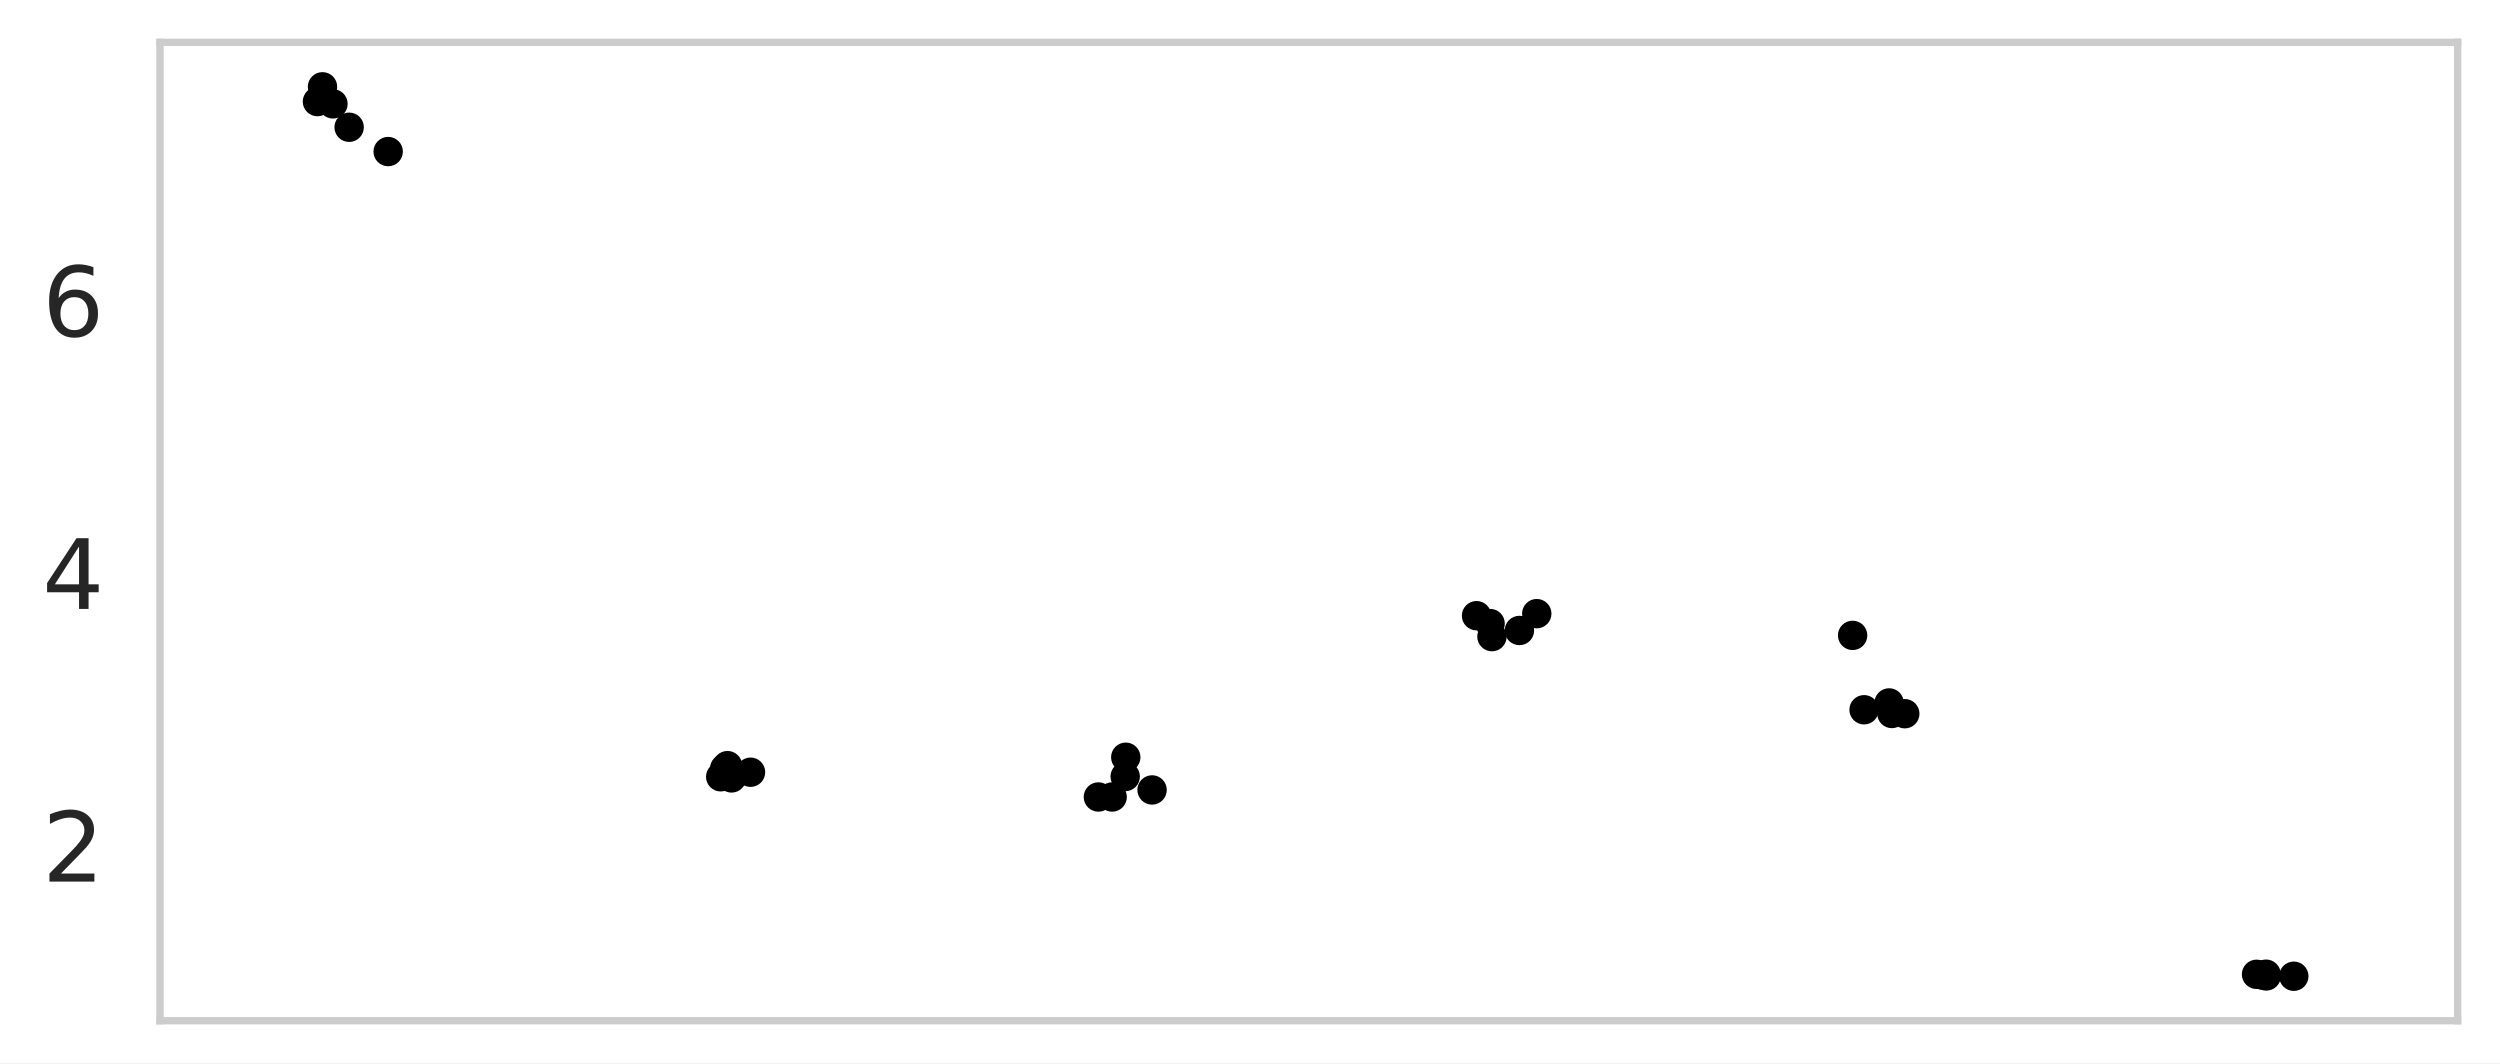
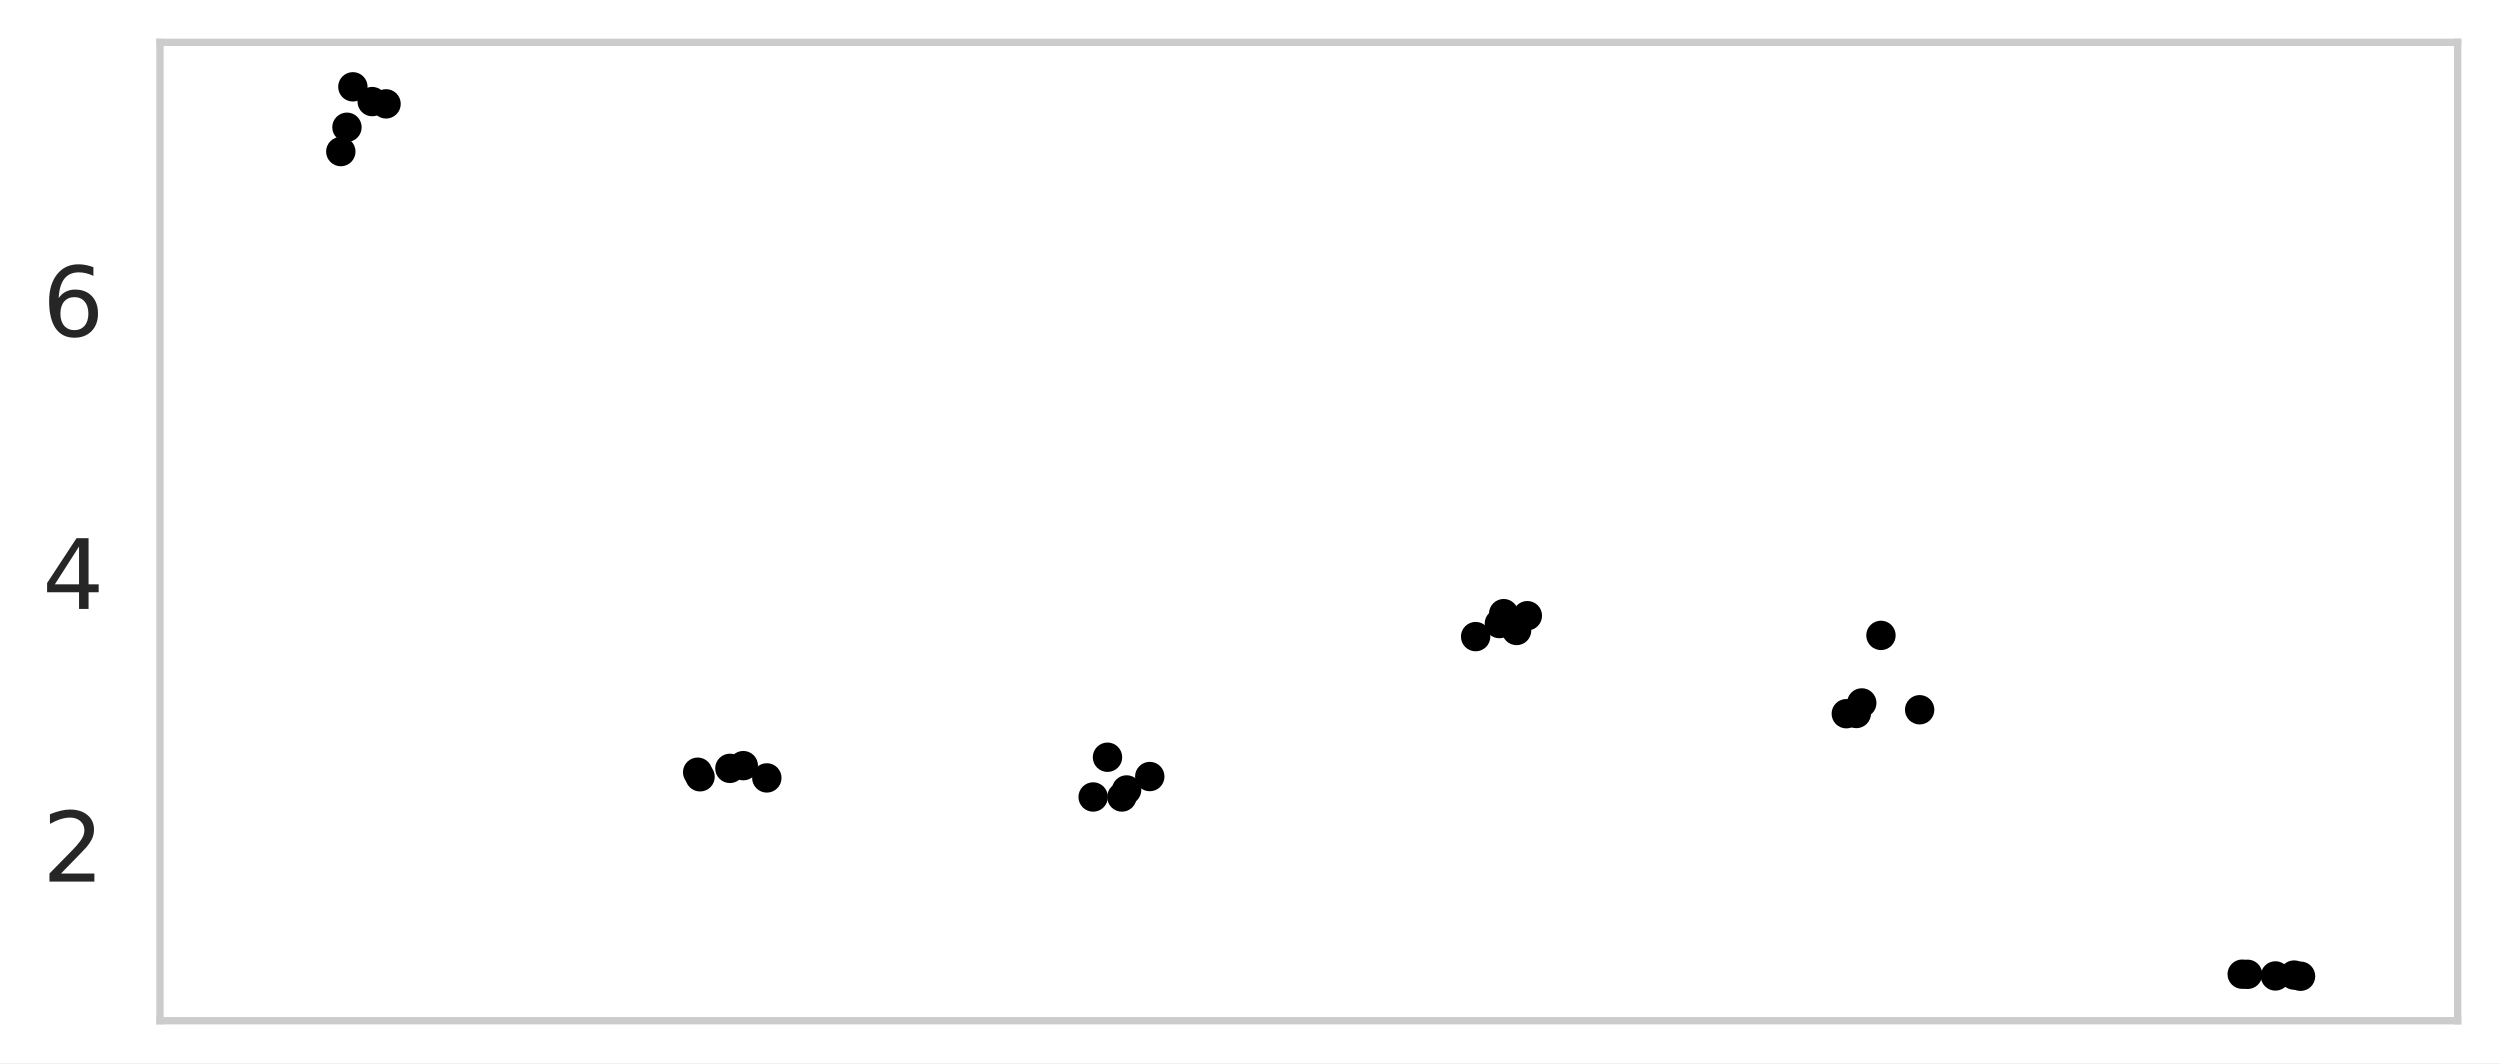
<svg xmlns="http://www.w3.org/2000/svg" xmlns:xlink="http://www.w3.org/1999/xlink" width="424.998pt" height="180.72pt" viewBox="0 0 424.998 180.72" version="1.1">
  <defs>
    <style type="text/css">*{stroke-linejoin: round; stroke-linecap: butt}</style>
  </defs>
  <g id="figure_1">
    <g id="patch_1">
      <path d="M 0 180.72  L 424.998 180.72  L 424.998 0  L 0 0  z " style="fill: #ffffff" />
    </g>
    <g id="axes_1">
      <g id="patch_2">
        <path d="M 27.198 173.52  L 417.798 173.52  L 417.798 7.2  L 27.198 7.2  z " style="fill: #ffffff" />
      </g>
      <g id="matplotlib.axis_1" />
      <g id="matplotlib.axis_2">
        <g id="ytick_1">
          <g id="text_1">
            <g style="fill: #262626" transform="translate(7.2 149.8673) scale(0.165 -0.165)">
              <defs>
                <path id="DejaVuSans-32" d="M 1228 531  L 3431 531  L 3431 0  L 469 0  L 469 531  Q 828 903 1448 1529  Q 2069 2156 2228 2338  Q 2531 2678 2651 2914  Q 2772 3150 2772 3378  Q 2772 3750 2511 3984  Q 2250 4219 1831 4219  Q 1534 4219 1204 4116  Q 875 4013 500 3803  L 500 4441  Q 881 4594 1212 4672  Q 1544 4750 1819 4750  Q 2544 4750 2975 4387  Q 3406 4025 3406 3419  Q 3406 3131 3298 2873  Q 3191 2616 2906 2266  Q 2828 2175 2409 1742  Q 1991 1309 1228 531  z " transform="scale(0.015625)" />
              </defs>
              <use xlink:href="#DejaVuSans-32" />
            </g>
          </g>
        </g>
        <g id="ytick_2">
          <g id="text_2">
            <g style="fill: #262626" transform="translate(7.2 103.5225) scale(0.165 -0.165)">
              <defs>
                <path id="DejaVuSans-34" d="M 2419 4116  L 825 1625  L 2419 1625  L 2419 4116  z M 2253 4666  L 3047 4666  L 3047 1625  L 3713 1625  L 3713 1100  L 3047 1100  L 3047 0  L 2419 0  L 2419 1100  L 313 1100  L 313 1709  L 2253 4666  z " transform="scale(0.015625)" />
              </defs>
              <use xlink:href="#DejaVuSans-34" />
            </g>
          </g>
        </g>
        <g id="ytick_3">
          <g id="text_3">
            <g style="fill: #262626" transform="translate(7.2 57.17768) scale(0.165 -0.165)">
              <defs>
                <path id="DejaVuSans-36" d="M 2113 2584  Q 1688 2584 1439 2293  Q 1191 2003 1191 1497  Q 1191 994 1439 701  Q 1688 409 2113 409  Q 2538 409 2786 701  Q 3034 994 3034 1497  Q 3034 2003 2786 2293  Q 2538 2584 2113 2584  z M 3366 4563  L 3366 3988  Q 3128 4100 2886 4159  Q 2644 4219 2406 4219  Q 1781 4219 1451 3797  Q 1122 3375 1075 2522  Q 1259 2794 1537 2939  Q 1816 3084 2150 3084  Q 2853 3084 3261 2657  Q 3669 2231 3669 1497  Q 3669 778 3244 343  Q 2819 -91 2113 -91  Q 1303 -91 875 529  Q 447 1150 447 2328  Q 447 3434 972 4092  Q 1497 4750 2381 4750  Q 2619 4750 2861 4703  Q 3103 4656 3366 4563  z " transform="scale(0.015625)" />
              </defs>
              <use xlink:href="#DejaVuSans-36" />
            </g>
          </g>
        </g>
      </g>
      <g id="patch_3">
        <path d="M 27.198 173.52  L 27.198 7.2  " style="fill: none; stroke: #cccccc; stroke-width: 1.25; stroke-linejoin: miter; stroke-linecap: square" />
      </g>
      <g id="patch_4">
        <path d="M 417.798 173.52  L 417.798 7.2  " style="fill: none; stroke: #cccccc; stroke-width: 1.25; stroke-linejoin: miter; stroke-linecap: square" />
      </g>
      <g id="patch_5">
        <path d="M 27.198 173.52  L 417.798 173.52  " style="fill: none; stroke: #cccccc; stroke-width: 1.25; stroke-linejoin: miter; stroke-linecap: square" />
      </g>
      <g id="patch_6">
        <path d="M 27.198 7.2  L 417.798 7.2  " style="fill: none; stroke: #cccccc; stroke-width: 1.25; stroke-linejoin: miter; stroke-linecap: square" />
      </g>
      <g id="PathCollection_1">
        <defs>
-           <path id="m384797ec58" d="M 0 2.5  C 0.663 2.5 1.299 2.237 1.768 1.768  C 2.237 1.299 2.5 0.663 2.5 0  C 2.5 -0.663 2.237 -1.299 1.768 -1.768  C 1.299 -2.237 0.663 -2.5 0 -2.5  C -0.663 -2.5 -1.299 -2.237 -1.768 -1.768  C -2.237 -1.299 -2.5 -0.663 -2.5 0  C -2.5 0.663 -2.237 1.299 -1.768 1.768  C -1.299 2.237 -0.663 2.5 0 2.5  z " />
+           <path id="m6dd9ae05e8" d="M 0 2.5  C 0.663 2.5 1.299 2.237 1.768 1.768  C 2.237 1.299 2.5 0.663 2.5 0  C 2.5 -0.663 2.237 -1.299 1.768 -1.768  C 1.299 -2.237 0.663 -2.5 0 -2.5  C -0.663 -2.5 -1.299 -2.237 -1.768 -1.768  C -2.237 -1.299 -2.5 -0.663 -2.5 0  C -2.5 0.663 -2.237 1.299 -1.768 1.768  C -1.299 2.237 -0.663 2.5 0 2.5  z " />
        </defs>
-         <g clip-path="url(#p8f5f72da58)">
-           <use xlink:href="#m384797ec58" x="65.988" y="25.767" />
-           <use xlink:href="#m384797ec58" x="53.968" y="17.27" />
-           <use xlink:href="#m384797ec58" x="56.602" y="17.657" />
-           <use xlink:href="#m384797ec58" x="54.825" y="14.76" />
-           <use xlink:href="#m384797ec58" x="59.354" y="21.634" />
+         <g clip-path="url(#pda137e0a01)">
+           <use xlink:href="#m6dd9ae05e8" x="57.938" y="25.767" />
+           <use xlink:href="#m6dd9ae05e8" x="63.273" y="17.27" />
+           <use xlink:href="#m6dd9ae05e8" x="65.628" y="17.657" />
+           <use xlink:href="#m6dd9ae05e8" x="59.989" y="14.76" />
+           <use xlink:href="#m6dd9ae05e8" x="58.982" y="21.634" />
        </g>
      </g>
      <g id="PathCollection_2">
-         <g clip-path="url(#p8f5f72da58)">
-           <use xlink:href="#m384797ec58" x="123.675" y="130.159" />
-           <use xlink:href="#m384797ec58" x="124.361" y="132.244" />
-           <use xlink:href="#m384797ec58" x="127.588" y="131.279" />
-           <use xlink:href="#m384797ec58" x="122.519" y="132.051" />
-           <use xlink:href="#m384797ec58" x="123.208" y="130.622" />
+         <g clip-path="url(#pda137e0a01)">
+           <use xlink:href="#m6dd9ae05e8" x="126.36" y="130.159" />
+           <use xlink:href="#m6dd9ae05e8" x="130.359" y="132.244" />
+           <use xlink:href="#m6dd9ae05e8" x="118.603" y="131.279" />
+           <use xlink:href="#m6dd9ae05e8" x="119.01" y="132.051" />
+           <use xlink:href="#m6dd9ae05e8" x="124.083" y="130.622" />
        </g>
      </g>
      <g id="PathCollection_3">
-         <g clip-path="url(#p8f5f72da58)">
-           <use xlink:href="#m384797ec58" x="191.379" y="128.73" />
-           <use xlink:href="#m384797ec58" x="195.852" y="134.291" />
-           <use xlink:href="#m384797ec58" x="186.726" y="135.488" />
-           <use xlink:href="#m384797ec58" x="191.281" y="132.012" />
-           <use xlink:href="#m384797ec58" x="189.065" y="135.488" />
+         <g clip-path="url(#pda137e0a01)">
+           <use xlink:href="#m6dd9ae05e8" x="188.273" y="128.73" />
+           <use xlink:href="#m6dd9ae05e8" x="191.522" y="134.291" />
+           <use xlink:href="#m6dd9ae05e8" x="185.835" y="135.488" />
+           <use xlink:href="#m6dd9ae05e8" x="195.459" y="132.012" />
+           <use xlink:href="#m6dd9ae05e8" x="190.725" y="135.488" />
        </g>
      </g>
      <g id="PathCollection_4">
-         <g clip-path="url(#p8f5f72da58)">
-           <use xlink:href="#m384797ec58" x="261.249" y="104.321" />
-           <use xlink:href="#m384797ec58" x="253.631" y="108.222" />
-           <use xlink:href="#m384797ec58" x="251.011" y="104.669" />
-           <use xlink:href="#m384797ec58" x="253.317" y="106.006" />
-           <use xlink:href="#m384797ec58" x="258.3" y="107.181" />
+         <g clip-path="url(#pda137e0a01)">
+           <use xlink:href="#m6dd9ae05e8" x="255.626" y="104.321" />
+           <use xlink:href="#m6dd9ae05e8" x="250.858" y="108.222" />
+           <use xlink:href="#m6dd9ae05e8" x="259.649" y="104.669" />
+           <use xlink:href="#m6dd9ae05e8" x="254.895" y="106.006" />
+           <use xlink:href="#m6dd9ae05e8" x="257.818" y="107.181" />
        </g>
      </g>
      <g id="PathCollection_5">
-         <g clip-path="url(#p8f5f72da58)">
-           <use xlink:href="#m384797ec58" x="314.943" y="108.015" />
-           <use xlink:href="#m384797ec58" x="321.147" y="119.499" />
-           <use xlink:href="#m384797ec58" x="316.892" y="120.658" />
-           <use xlink:href="#m384797ec58" x="321.617" y="121.291" />
-           <use xlink:href="#m384797ec58" x="323.811" y="121.329" />
+         <g clip-path="url(#pda137e0a01)">
+           <use xlink:href="#m6dd9ae05e8" x="319.761" y="108.015" />
+           <use xlink:href="#m6dd9ae05e8" x="316.499" y="119.499" />
+           <use xlink:href="#m6dd9ae05e8" x="326.339" y="120.658" />
+           <use xlink:href="#m6dd9ae05e8" x="315.575" y="121.291" />
+           <use xlink:href="#m6dd9ae05e8" x="313.872" y="121.329" />
        </g>
      </g>
      <g id="PathCollection_6">
-         <g clip-path="url(#p8f5f72da58)">
-           <use xlink:href="#m384797ec58" x="385.225" y="165.612" />
-           <use xlink:href="#m384797ec58" x="389.944" y="165.96" />
-           <use xlink:href="#m384797ec58" x="384.601" y="165.76" />
-           <use xlink:href="#m384797ec58" x="385.263" y="165.909" />
-           <use xlink:href="#m384797ec58" x="383.61" y="165.631" />
+         <g clip-path="url(#pda137e0a01)">
+           <use xlink:href="#m6dd9ae05e8" x="381.175" y="165.612" />
+           <use xlink:href="#m6dd9ae05e8" x="391.089" y="165.96" />
+           <use xlink:href="#m6dd9ae05e8" x="389.991" y="165.76" />
+           <use xlink:href="#m6dd9ae05e8" x="386.818" y="165.909" />
+           <use xlink:href="#m6dd9ae05e8" x="382.084" y="165.631" />
        </g>
      </g>
    </g>
  </g>
  <defs>
-     <clipPath id="p8f5f72da58">
+     <clipPath id="pda137e0a01">
      <rect x="27.198" y="7.2" width="390.6" height="166.32" />
    </clipPath>
  </defs>
</svg>
